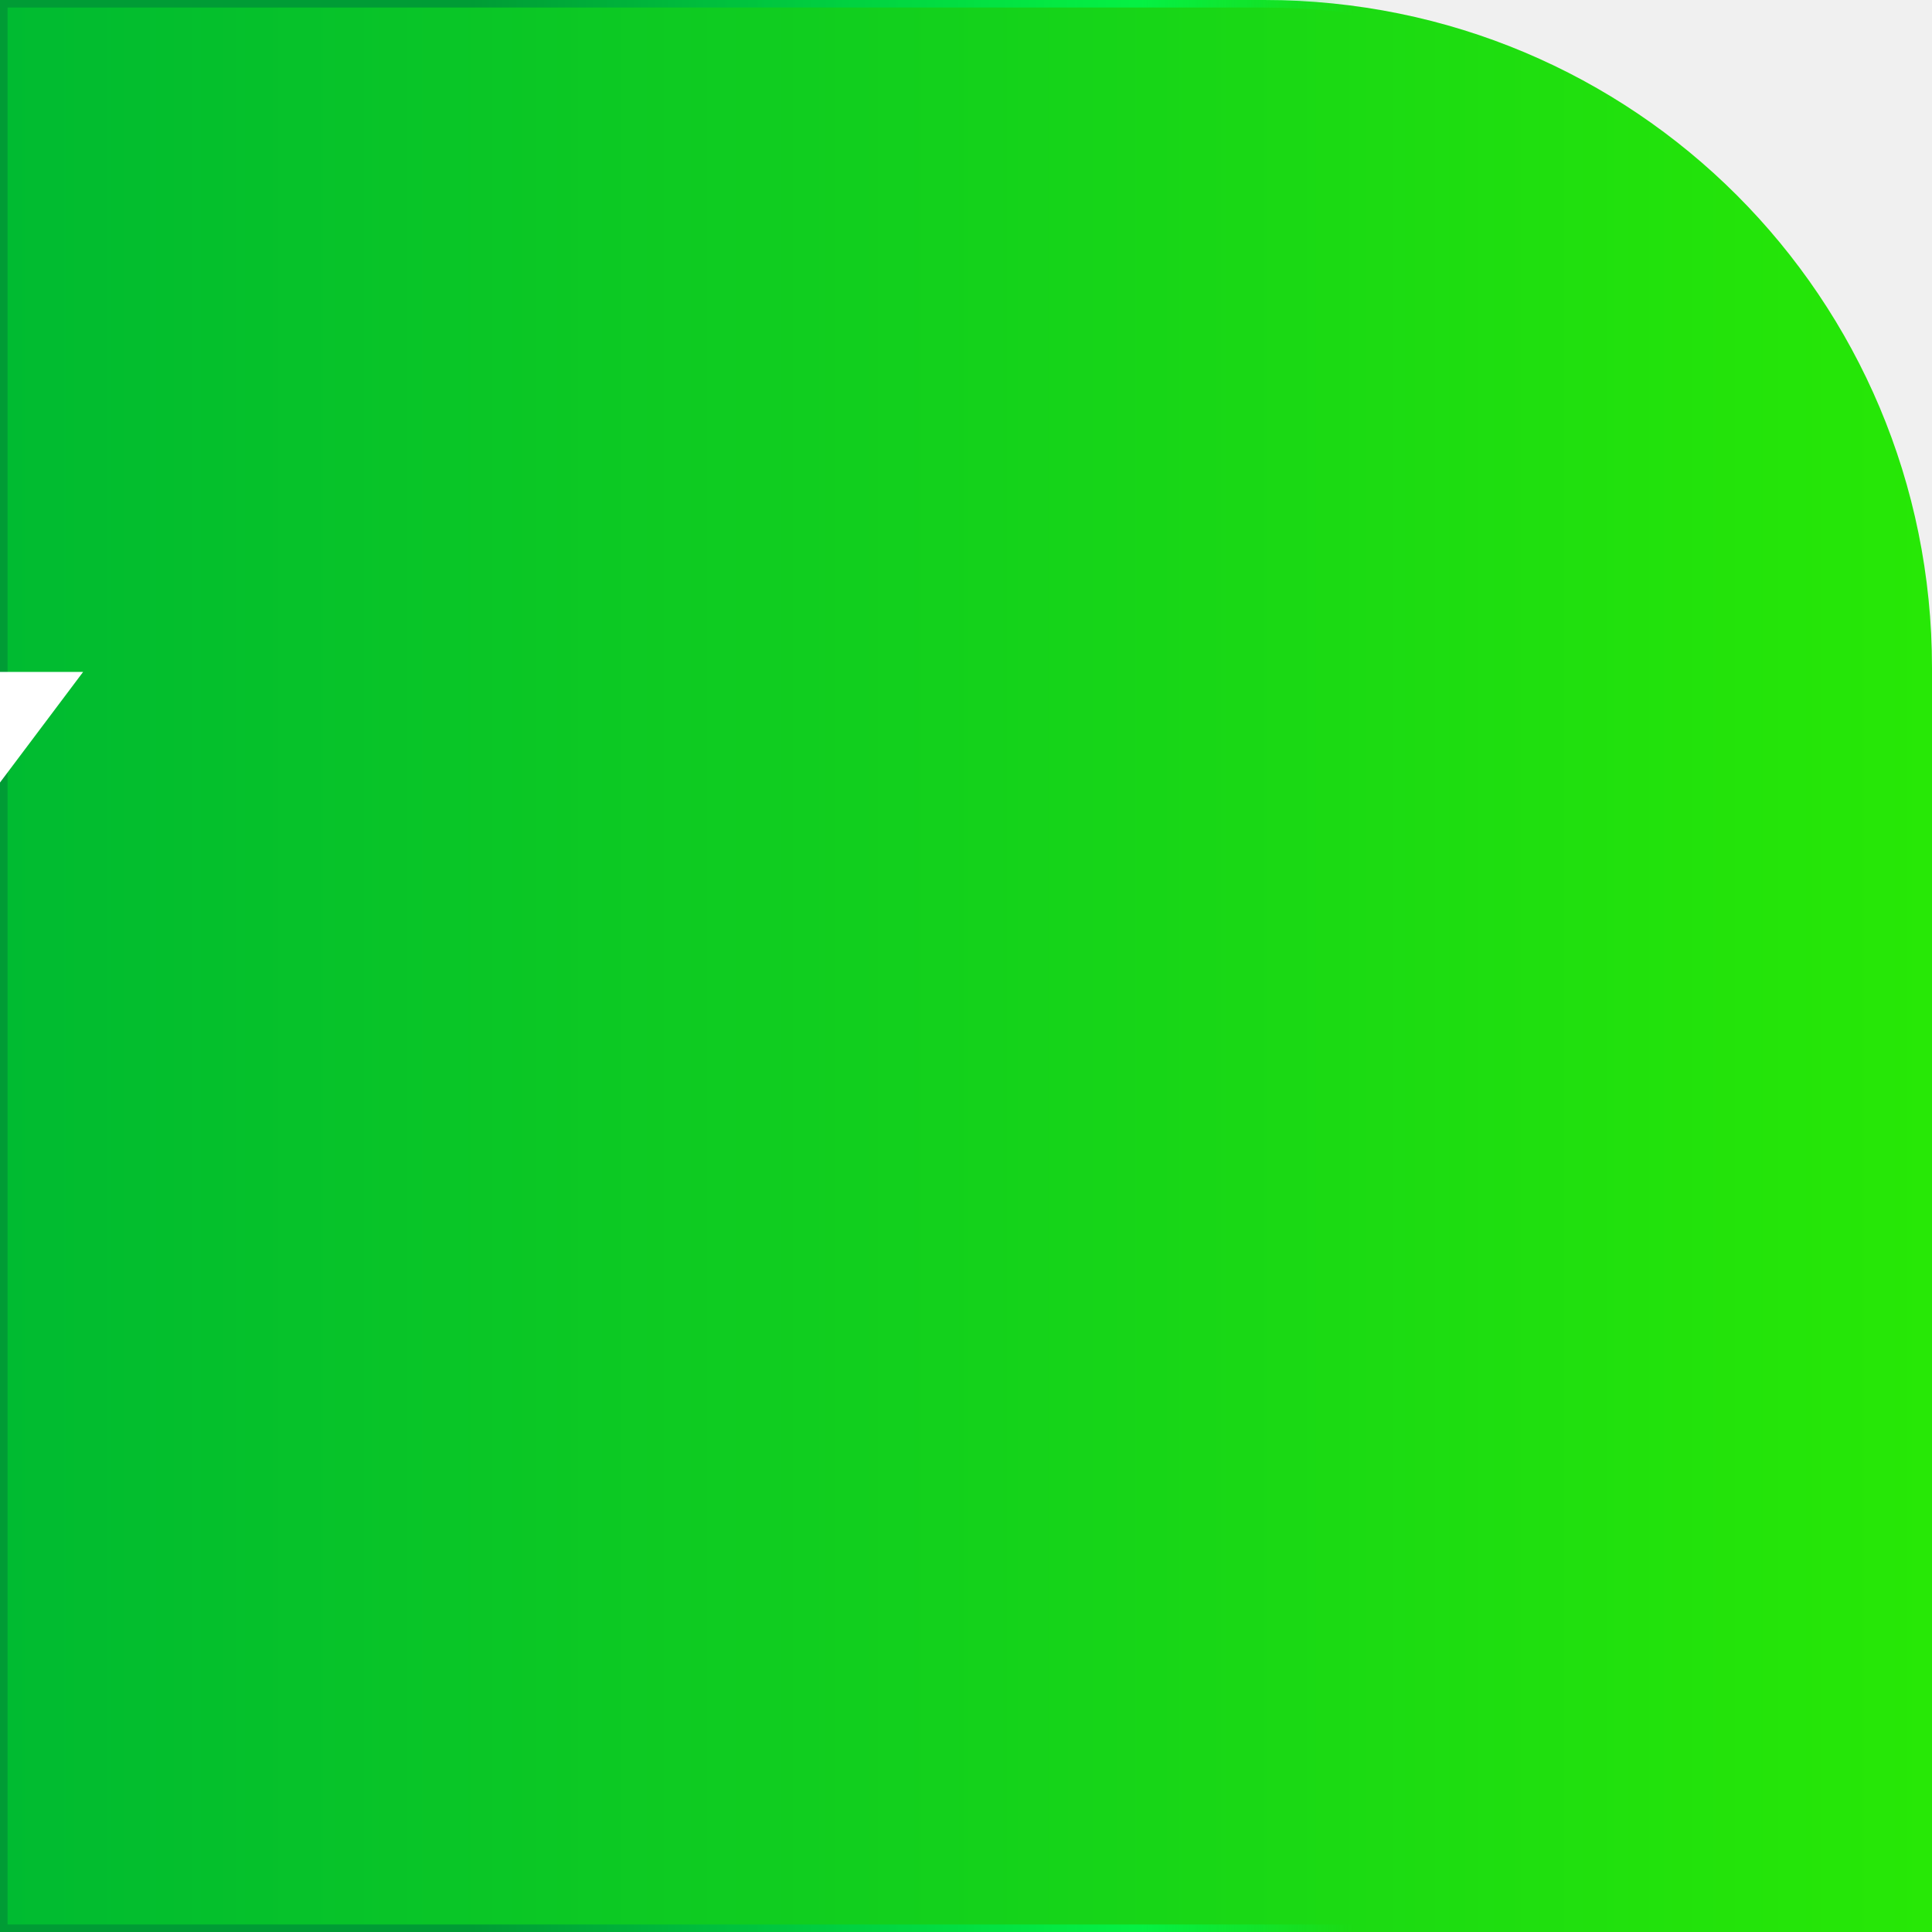
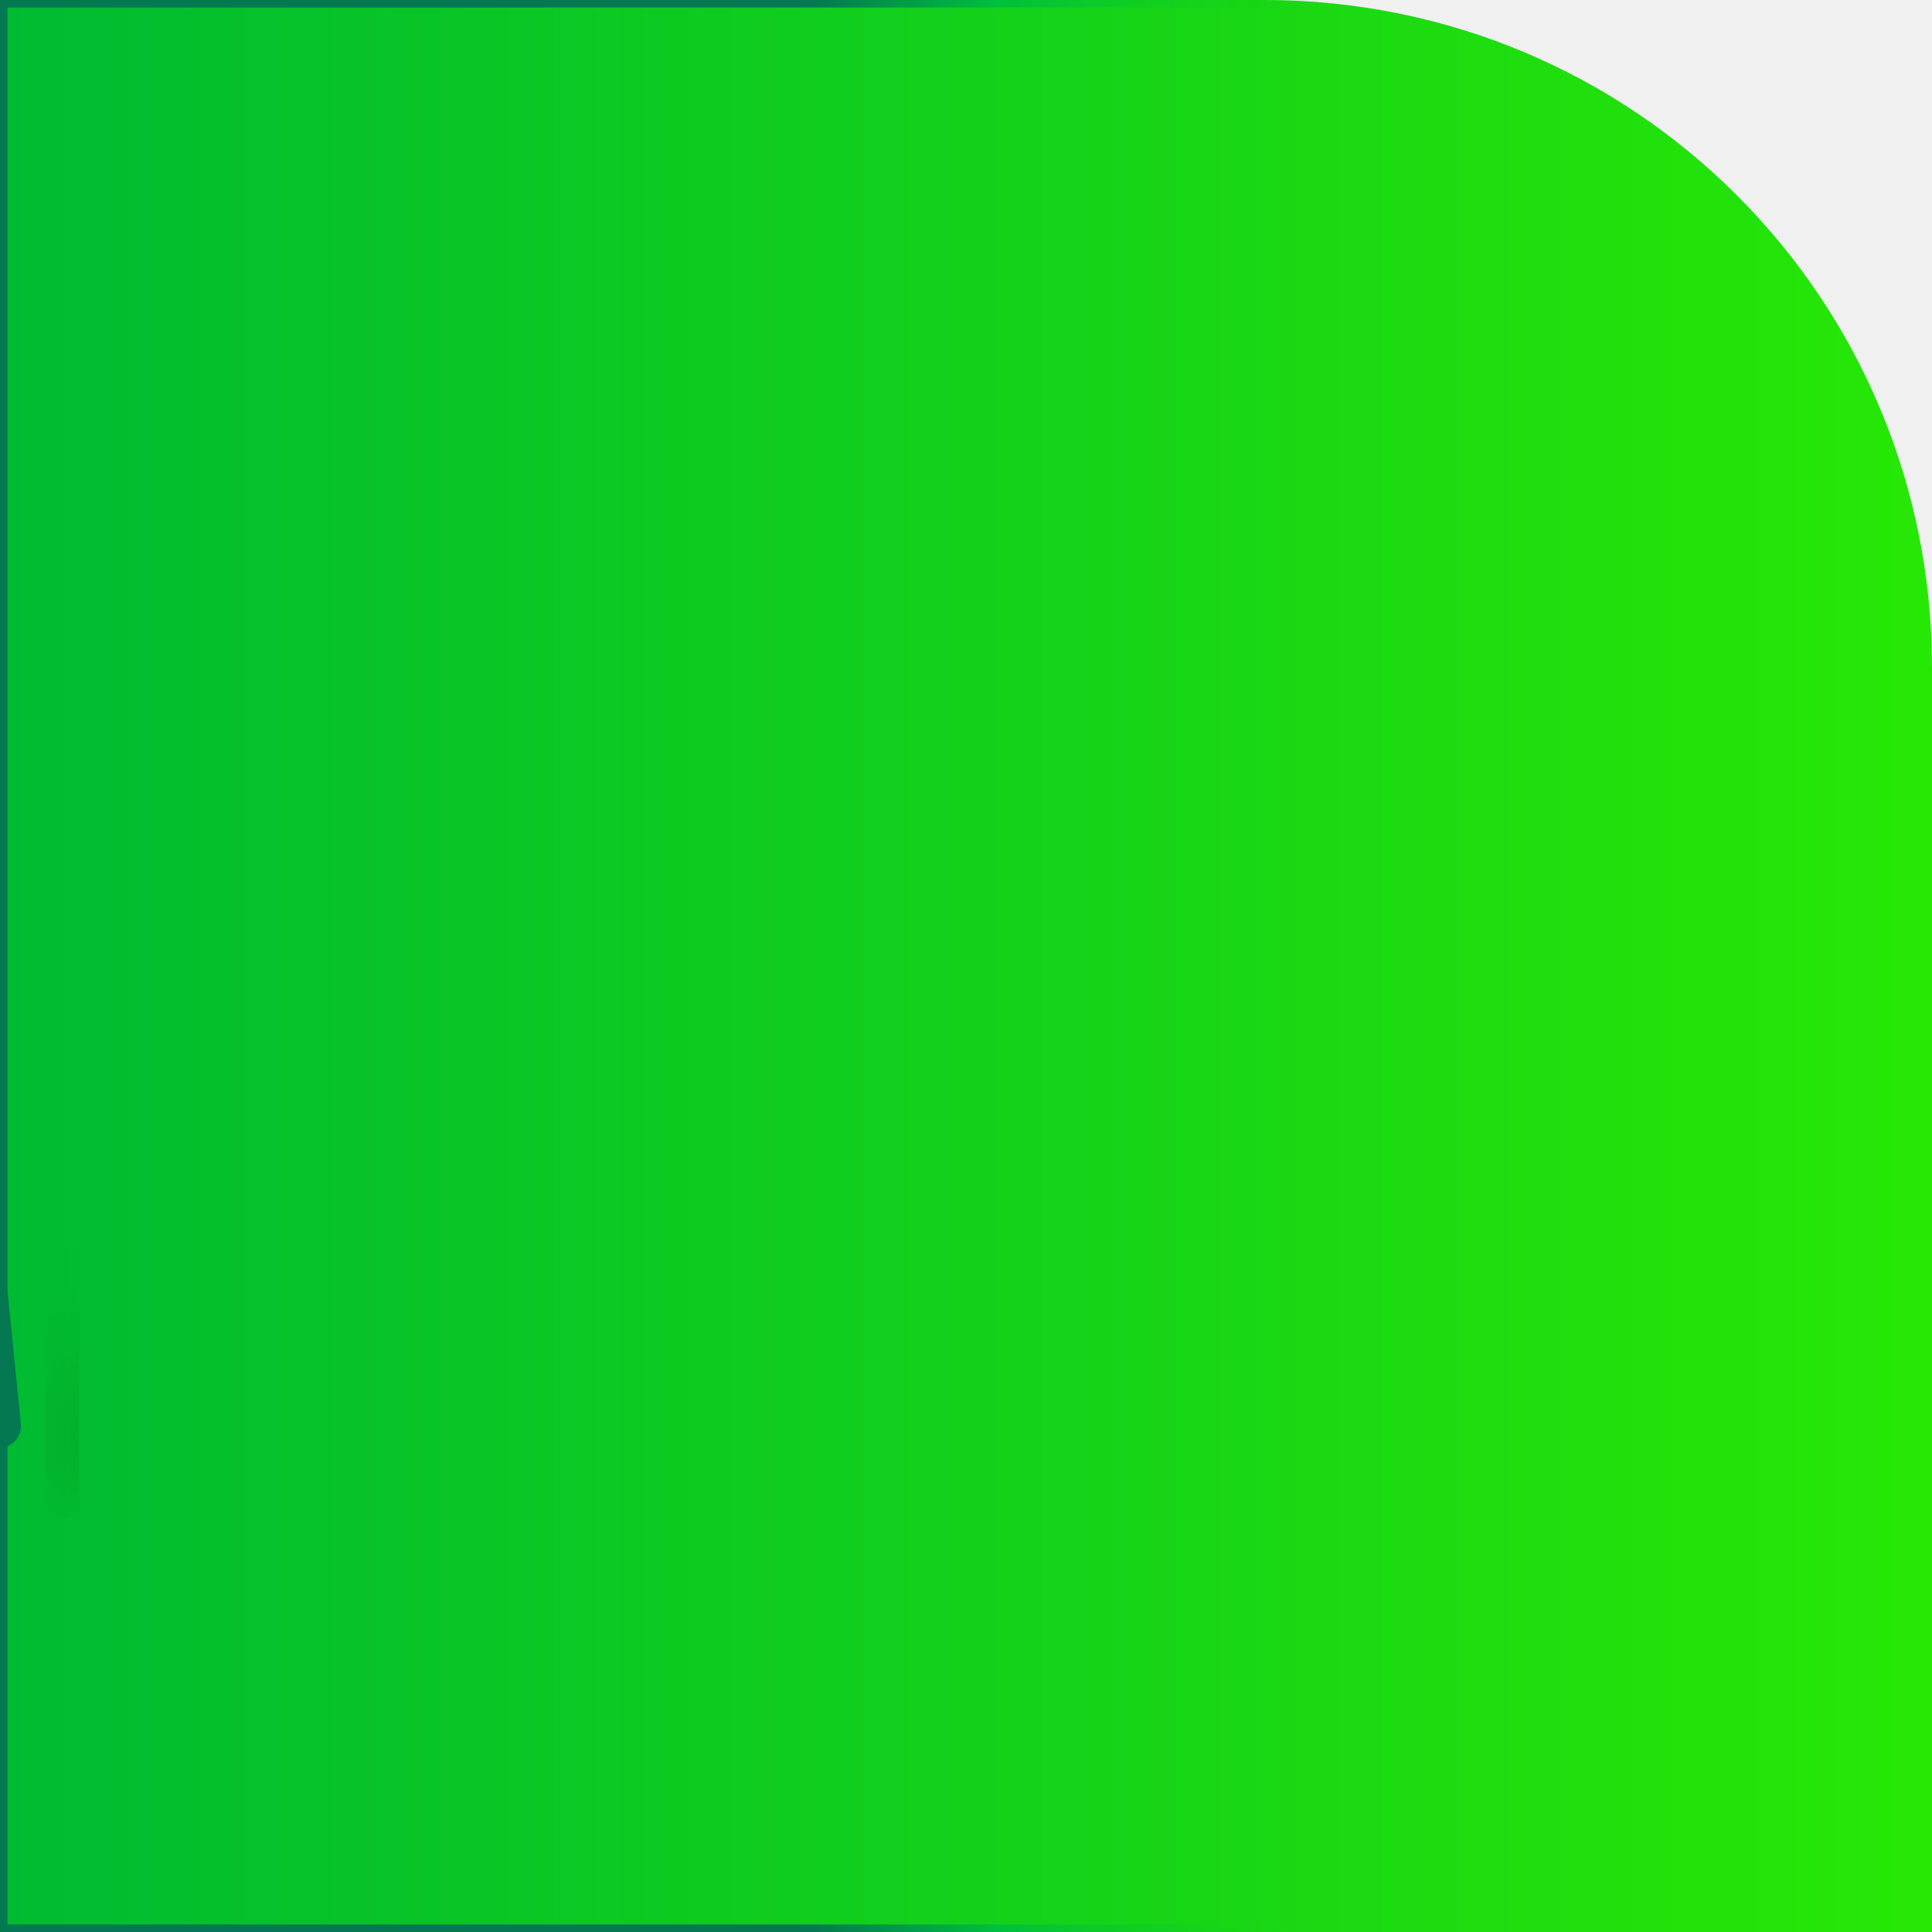
<svg xmlns="http://www.w3.org/2000/svg" xmlns:xlink="http://www.w3.org/1999/xlink" width="128px" height="128px" viewBox="0 0 128 128" version="1.1" id="SVGRoot">
  <defs id="defs3713">
+     <linearGradient id="linearGradient4689">
+       <stop style="stop-color:#037851;stop-opacity:1" offset="0" id="stop4685" />
+       <stop id="stop4691" offset="0.583" style="stop-color:#18d714;stop-opacity:1" />
+       <stop style="stop-color:#1ddd0d;stop-opacity:1;" offset="0.614" id="stop4697" />
+       <stop style="stop-color:#22e309;stop-opacity:1;" offset="0.639" id="stop4695" />
+       <stop style="stop-color:#2cee00;stop-opacity:1" offset="1" id="stop4687" />
+     </linearGradient>
+     <linearGradient id="linearGradient4667">
+       <stop id="stop4663" offset="0" style="stop-color:#037851;stop-opacity:1" />
+       <stop id="stop4665" offset="1" style="stop-color:#1ad913;stop-opacity:1" />
+     </linearGradient>
+     <linearGradient id="linearGradient836">
+       <stop style="stop-color:#037851;stop-opacity:1" offset="0" id="stop832" />
+       <stop style="stop-color:#03f751;stop-opacity:0;" offset="1" id="stop834" />
+     </linearGradient>
    <linearGradient id="linearGradient877">
      <stop id="stop873" offset="0" style="stop-color:#00bb31;stop-opacity:1" />
+       <stop style="stop-color:#18d714;stop-opacity:1;" offset="0.568" id="stop4693" />
+       <stop style="stop-color:#1ad913;stop-opacity:1;" offset="0.604" id="stop4633" />
+       <stop id="stop4635" offset="0.68" style="stop-color:#1ddd0f;stop-opacity:1;" />
+       <stop style="stop-color:#21e20a;stop-opacity:1;" offset="0.775" id="stop4683" />
      <stop id="stop875" offset="1" style="stop-color:#2cee00;stop-opacity:1" />
    </linearGradient>
    <linearGradient id="linearGradient4735">
-       <stop id="stop4731" offset="0" style="stop-color:#009c35;stop-opacity:1" />
+       <stop id="stop4731" offset="0" style="stop-color:#037851;stop-opacity:1" />
      <stop style="stop-color:#00bf3d;stop-opacity:1" offset="0.166" id="stop4747" />
-       <stop style="stop-color:#00f84f;stop-opacity:0.784" offset="0.46" id="stop4739" />
+       <stop style="stop-color:#1ad913;stop-opacity:0" offset="0.46" id="stop4739" />
      <stop id="stop4751" offset="0.606" style="stop-color:#03f751;stop-opacity:0" />
      <stop id="stop4749" offset="0.746" style="stop-color:#08f855;stop-opacity:0" />
      <stop id="stop4733" offset="1" style="stop-color:#3565ff;stop-opacity:0" />
    </linearGradient>
    <linearGradient id="main_gradient-4-2">
      <stop style="stop-color:#003cff;stop-opacity:1" offset="0" id="stop854" />
      <stop style="stop-color:#3565ff;stop-opacity:1" offset="1" id="stop856" />
    </linearGradient>
    <linearGradient xlink:href="#main_gradient-4-2" id="linearGradient860" x1="0" y1="70" x2="128.25" y2="70" gradientUnits="userSpaceOnUse" />
    <linearGradient xlink:href="#linearGradient877" id="linearGradient4608" gradientUnits="userSpaceOnUse" x1="0" y1="70" x2="144.75" y2="70" />
-     <linearGradient xlink:href="#linearGradient4735" id="linearGradient4724" gradientUnits="userSpaceOnUse" x1="31.25" y1="64" x2="127.75" y2="64" />
+     <linearGradient xlink:href="#linearGradient4735" id="linearGradient4724" gradientUnits="userSpaceOnUse" x1="53.75" y1="64" x2="127.75" y2="64" />
+     <linearGradient xlink:href="#linearGradient836" id="linearGradient838" x1="29.935" y1="68.728" x2="122.88" y2="68.728" gradientUnits="userSpaceOnUse" gradientTransform="translate(0.7057266,16.65625)" />
+     <linearGradient xlink:href="#linearGradient4667" id="linearGradient4661" gradientUnits="userSpaceOnUse" gradientTransform="translate(0.5963516,8.880207)" x1="29.935" y1="68.728" x2="120.63" y2="68.728" />
+     <linearGradient xlink:href="#linearGradient4689" id="linearGradient4681" gradientUnits="userSpaceOnUse" gradientTransform="translate(-0.8671846,0.4583343)" x1="29.935" y1="68.728" x2="149.13" y2="68.728" />
+     <filter style="color-interpolation-filters:sRGB;" id="filter4911">
+       <feFlood flood-opacity="0.42" flood-color="rgb(0,0,0)" result="flood" id="feFlood4901" />
+       <feComposite in="flood" in2="SourceGraphic" operator="in" result="composite1" id="feComposite4903" />
+       <feGaussianBlur in="composite1" stdDeviation="3" result="blur" id="feGaussianBlur4905" />
+       <feOffset dx="3" dy="3" result="offset" id="feOffset4907" />
+       <feComposite in="SourceGraphic" in2="offset" operator="over" result="composite2" id="feComposite4909" />
+     </filter>
+     <filter style="color-interpolation-filters:sRGB;" id="filter5115">
+       <feFlood flood-opacity="0.498" flood-color="rgb(0,0,0)" result="flood" id="feFlood5105" />
+       <feComposite in="flood" in2="SourceGraphic" operator="out" result="composite1" id="feComposite5107" />
+       <feGaussianBlur in="composite1" stdDeviation="3" result="blur" id="feGaussianBlur5109" />
+       <feOffset dx="3" dy="3" result="offset" id="feOffset5111" />
+       <feComposite in="offset" in2="SourceGraphic" operator="atop" result="composite2" id="feComposite5113" />
+     </filter>
+     <filter style="color-interpolation-filters:sRGB;" id="filter5487">
+       <feFlood flood-opacity="0.498" flood-color="rgb(0,0,0)" result="flood" id="feFlood5477" />
+       <feComposite in="flood" in2="SourceGraphic" operator="in" result="composite1" id="feComposite5479" />
+       <feGaussianBlur in="composite1" stdDeviation="2.425" result="blur" id="feGaussianBlur5481" />
+       <feOffset dx="3" dy="3" result="offset" id="feOffset5483" />
+       <feComposite in="SourceGraphic" in2="offset" operator="over" result="composite2" id="feComposite5485" />
+     </filter>
  </defs>
  <g id="layer1">
    <g id="g818" style="opacity:1">
-       <path style="opacity:1;fill:url(#linearGradient4608);fill-opacity:1;stroke:url(#linearGradient4724);stroke-width:1;stroke-miterlimit:4;stroke-dasharray:none;stroke-opacity:1" d="M 0,0 V 44.25 50 78 83.75 128 h 44.25 10 19.5 10 H 128 V 83.75 78 44.25 C 128,19.735 108.264,0 83.75,0 h -29.5 -10 z" id="path4596" />
-       <text xml:space="preserve" style="font-style:italic;font-variant:normal;font-weight:bold;font-stretch:normal;font-size:93.333px;line-height:1.25;font-family:'Open Sans';-inkscape-font-specification:'Open Sans Bold Italic';letter-spacing:0px;word-spacing:0px;fill:#000000;fill-opacity:1;stroke:none" x="63.951" y="94" id="text5338">
-         <tspan id="tspan5336" x="63.951" y="94" style="font-size:69.333px;text-align:center;text-anchor:middle;fill:#ffffff">X</tspan>
+       <path style="opacity:1;fill:url(#linearGradient4608);fill-opacity:1;stroke:url(#linearGradient4724);stroke-width:1;stroke-miterlimit:4;stroke-dasharray:none;stroke-opacity:1;" d="M 0,0 V 44.25 50 78 83.75 128 h 44.25 10 19.5 10 H 128 V 83.75 78 44.25 C 128,19.735 108.264,0 83.75,0 h -29.5 -10 z" id="path4596" />
+       <text xml:space="preserve" style="font-style:italic;font-variant:normal;font-weight:bold;font-stretch:normal;font-size:93.333px;line-height:1.25;font-family:'Open Sans';-inkscape-font-specification:'Open Sans Bold Italic';letter-spacing:0px;word-spacing:0px;opacity:1;fill:#000000;fill-opacity:1;stroke:url(#linearGradient4681);stroke-width:3;stroke-linecap:butt;stroke-linejoin:miter;stroke-miterlimit:4;stroke-dasharray:none;filter:url(#filter5487)" x="63.083" y="94.458" id="text5338">
+         <tspan id="tspan5336" x="63.083" y="94.458" style="font-size:85.333px;text-align:center;text-anchor:middle;fill:#ffffff;stroke:url(#linearGradient4681);stroke-width:3;stroke-linecap:butt;stroke-linejoin:round;stroke-miterlimit:4;stroke-dasharray:none">A</tspan>
      </text>
    </g>
  </g>
</svg>
